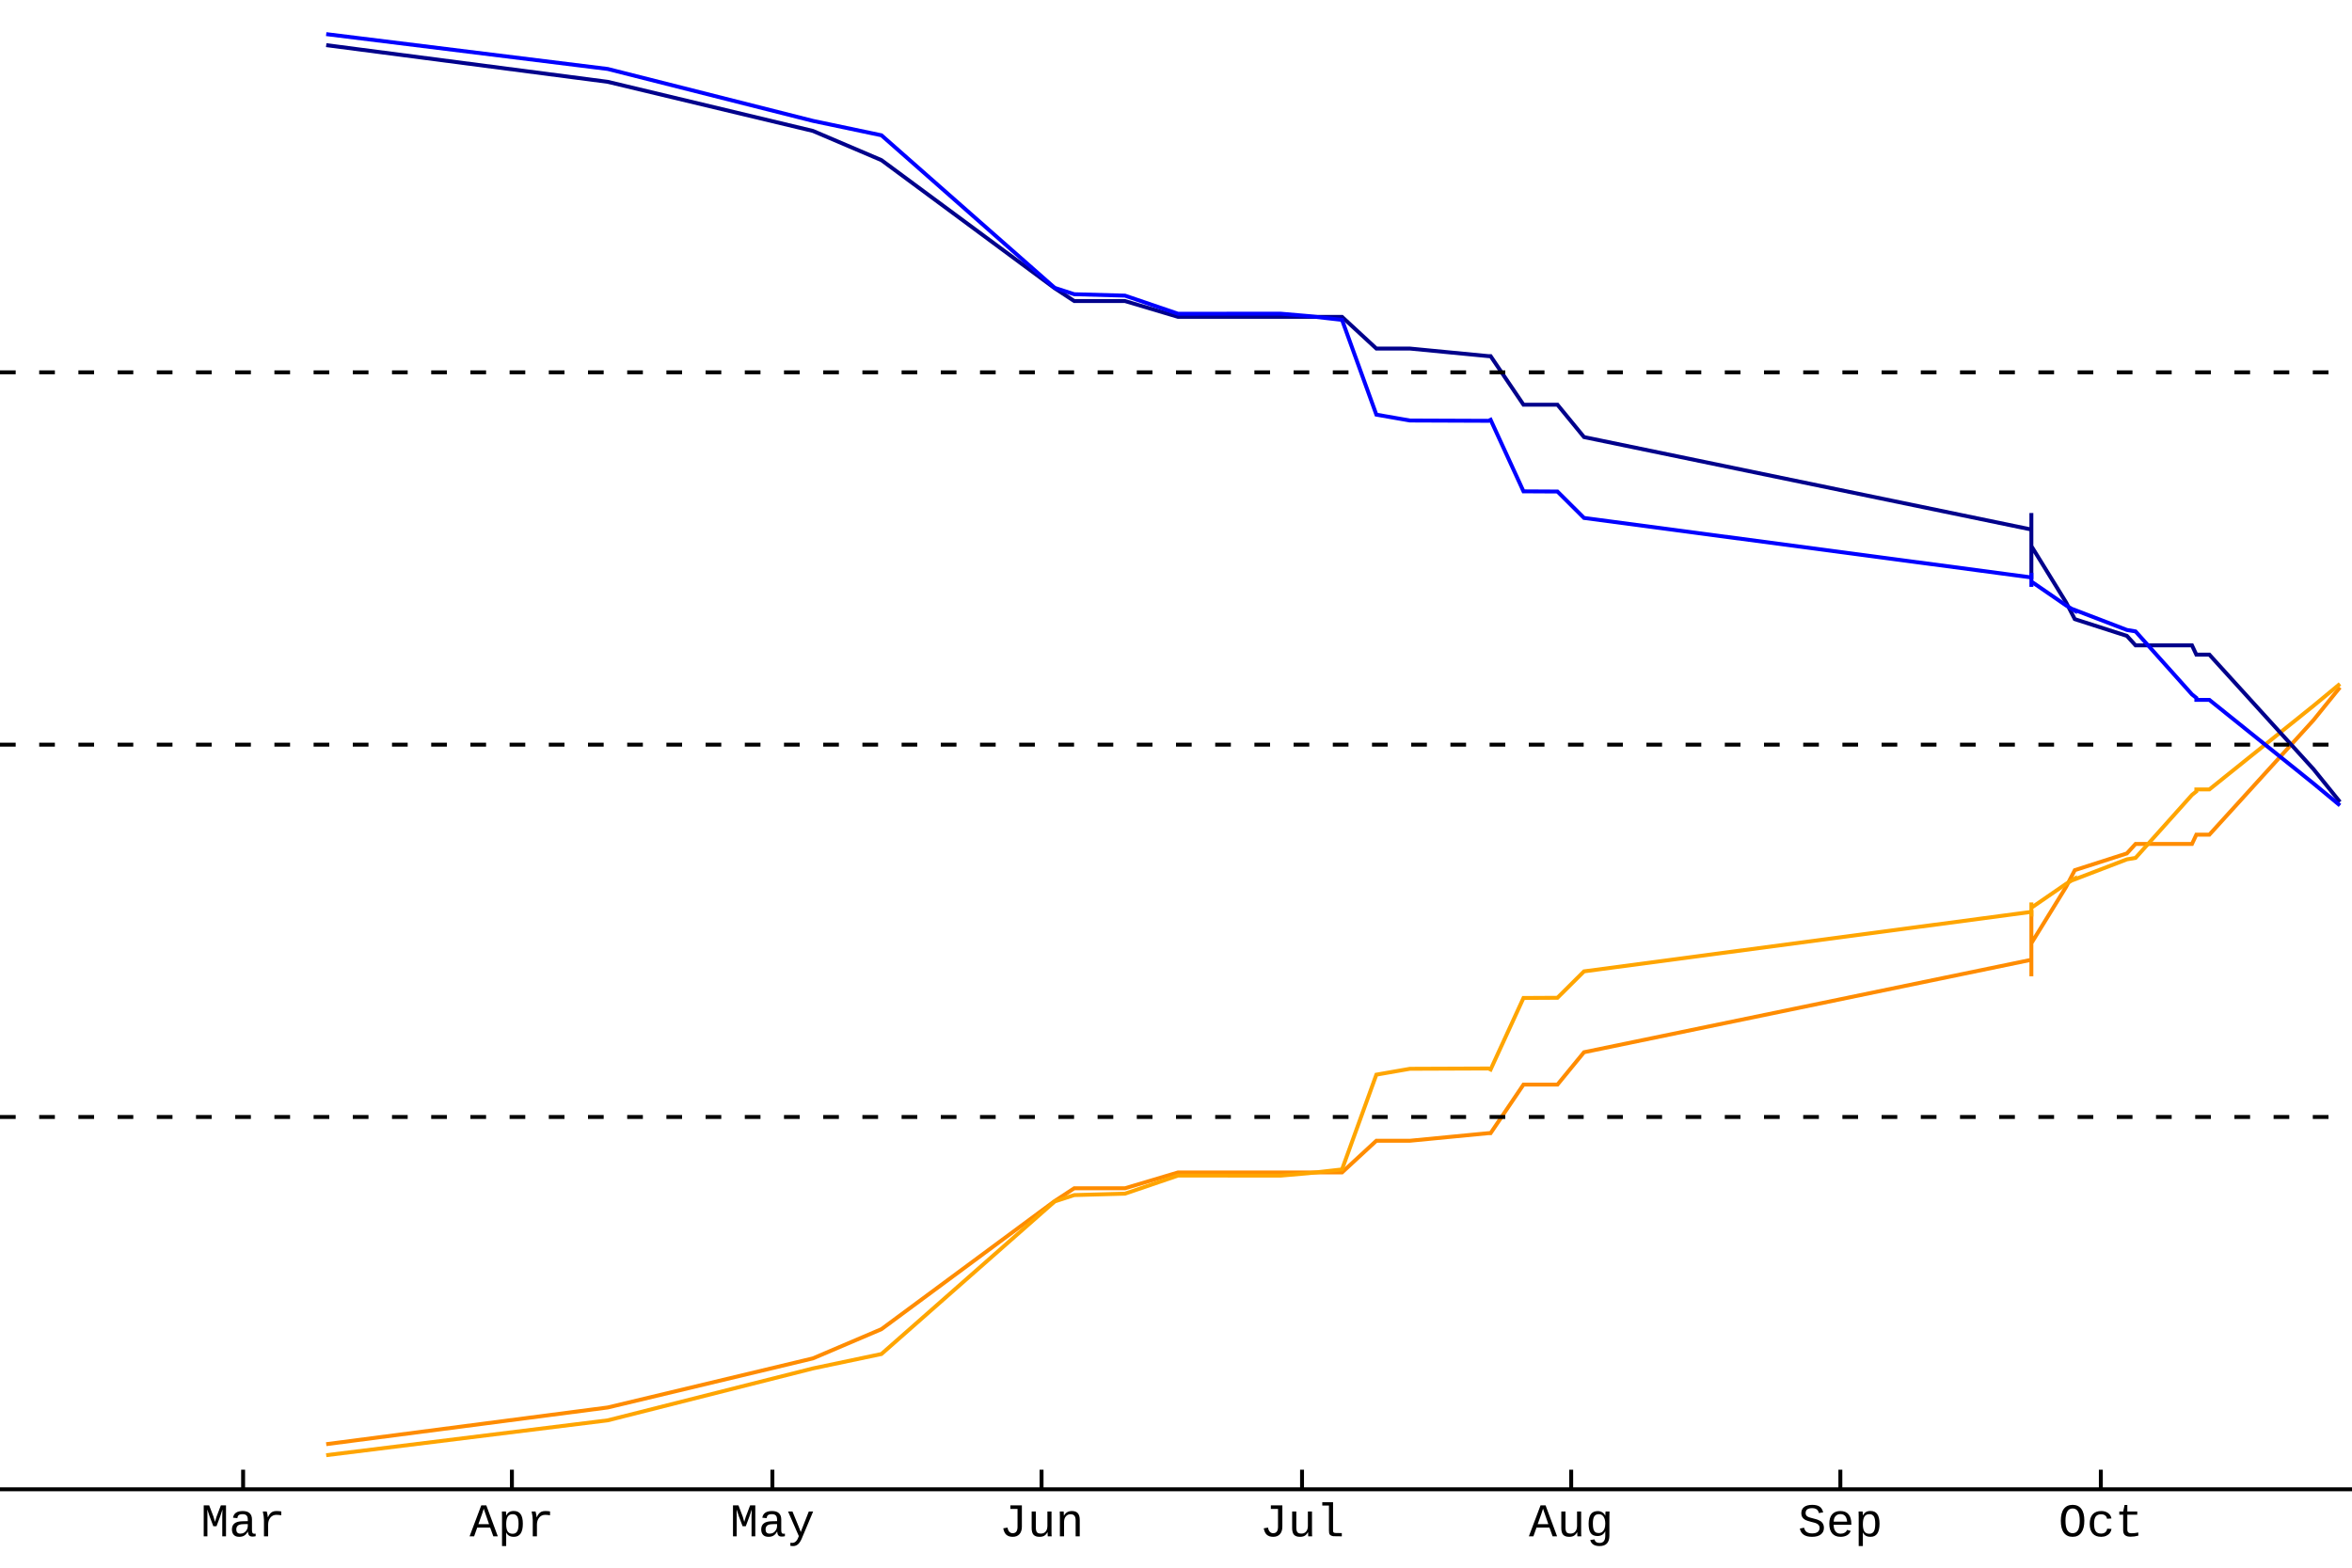
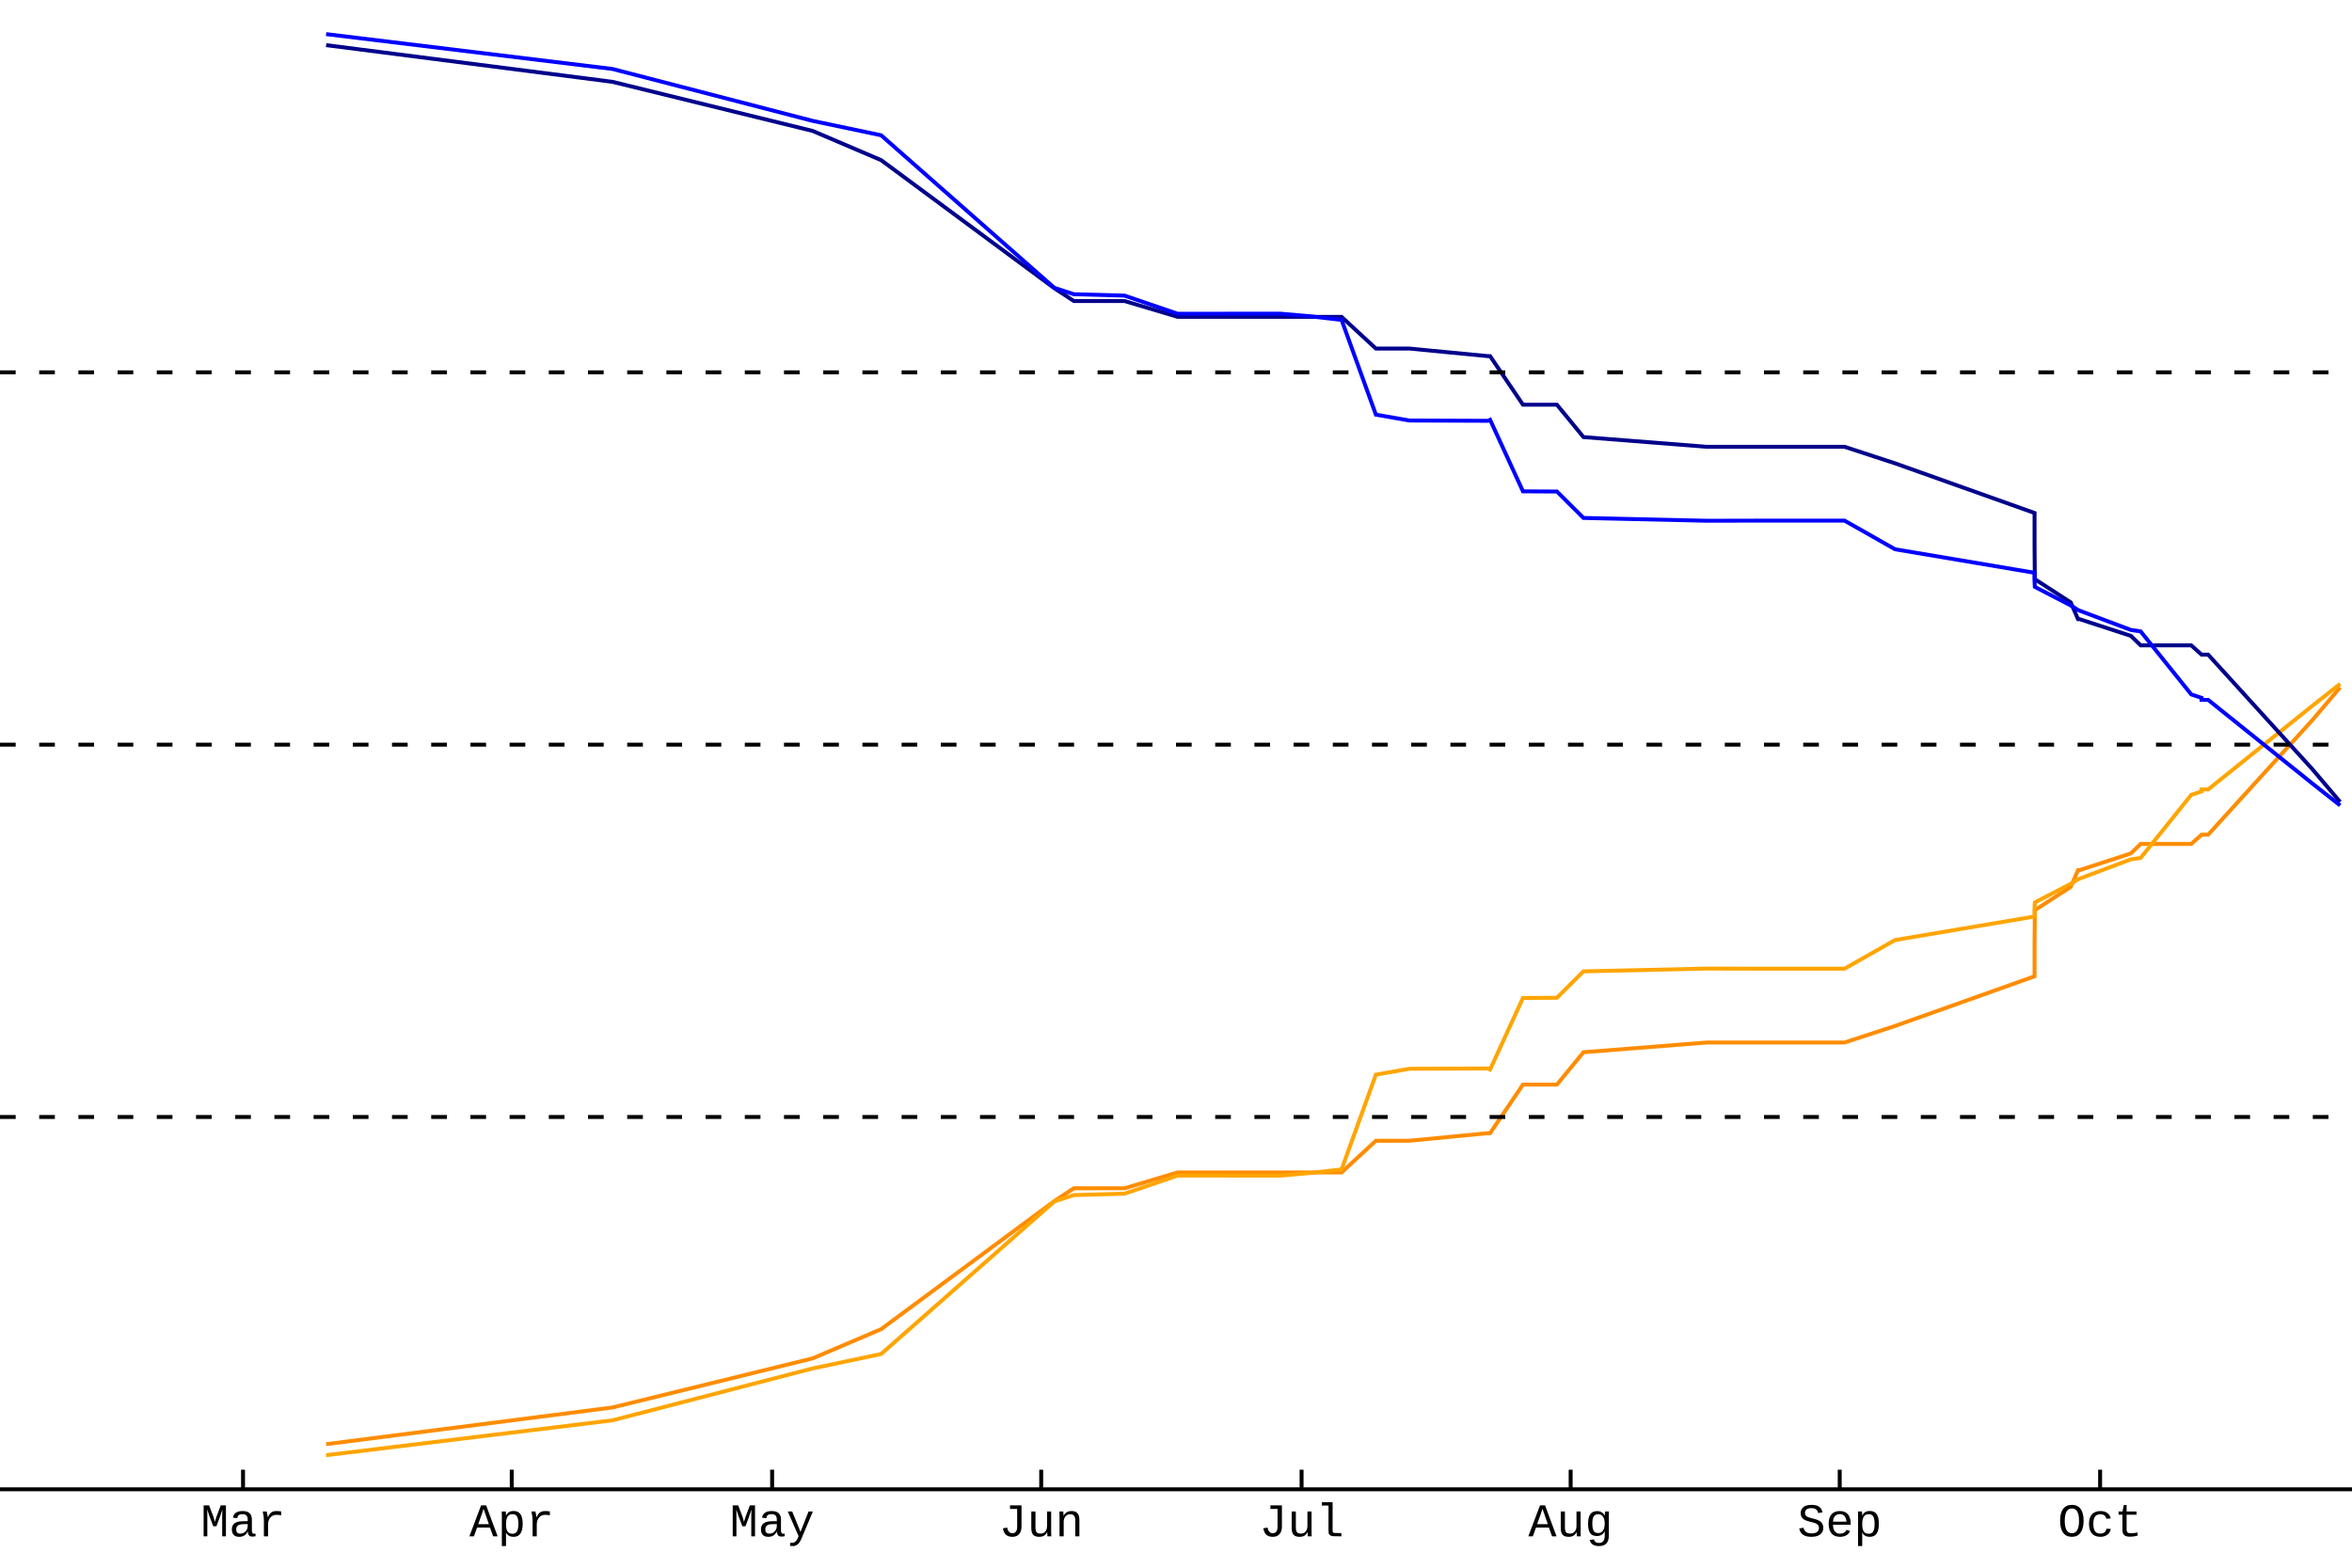
<svg xmlns="http://www.w3.org/2000/svg" viewBox="0 0 600 400" width="600" height="400">
  <style>
    text {
      font-family: "Courier New", Courier, monospace;
      font-size: 12px;
    }
  </style>
  <g class="lines" fill="none">
-     <path stroke="darkorange" d="M596.932,175.385L590.183,183.736L563.615,212.967L560.293,212.967L560.293,212.967L559.179,215.333L544.788,215.333L542.573,217.753L542.573,217.753L529.284,222.022L529.284,222.022L527.069,226.292L518.209,240.667L518.209,232.222L518.209,249.111L518.209,244.889L404.087,268.478L397.31,276.739L388.643,276.739L380.257,289.13L379.718,289.13L359.678,291.064L351.111,291.064L342.356,299.149L333.783,299.149L326.758,299.149L315.945,299.149L300.536,299.149L286.978,303.191L274.041,303.191L269.06,306.452L224.858,339.14L207.382,346.593L155.047,359.121L83.215,368.485" />
-     <path stroke="orange" d="M596.932,174.492L590.183,180.083L563.615,201.425L560.293,201.423L560.293,201.929L559.179,202.821L544.788,218.895L542.573,219.266L542.573,219.266L529.284,224.364L529.284,224.185L527.069,225.515L518.209,231.616L518.209,230.26L518.209,233.851L518.209,232.666L404.087,247.845L397.31,254.586L388.643,254.633L380.257,272.891L379.718,272.627L359.678,272.705L351.111,274.2L342.356,298.382L333.783,299.353L326.758,299.96L315.945,299.96L300.536,299.941L286.978,304.569L274.041,304.928L269.06,306.553L224.858,345.481L207.382,349.158L155.047,362.401L83.215,371.297" />
-     <path stroke="darkblue" d="M596.932,204.615L590.183,196.264L563.615,167.033L560.293,167.033L560.293,167.033L559.179,164.667L544.788,164.667L542.573,162.247L542.573,162.247L529.284,157.978L529.284,157.978L527.069,153.708L518.209,139.333L518.209,147.778L518.209,130.889L518.209,135.111L404.087,111.522L397.31,103.261L388.643,103.261L380.257,90.87L379.718,90.87L359.678,88.936L351.111,88.936L342.356,80.851L333.783,80.851L326.758,80.851L315.945,80.851L300.536,80.851L286.978,76.809L274.041,76.809L269.06,73.548L224.858,40.86L207.382,33.407L155.047,20.879L83.215,11.515" />
-     <path stroke="blue" d="M596.932,205.508L590.183,199.917L563.615,178.575L560.293,178.577L560.293,178.071L559.179,177.179L544.788,161.105L542.573,160.734L542.573,160.734L529.284,155.636L529.284,155.815L527.069,154.485L518.209,148.384L518.209,149.74L518.209,146.149L518.209,147.334L404.087,132.155L397.31,125.414L388.643,125.367L380.257,107.109L379.718,107.373L359.678,107.295L351.111,105.8L342.356,81.618L333.783,80.647L326.758,80.04L315.945,80.04L300.536,80.059L286.978,75.431L274.041,75.072L269.06,73.447L224.858,34.519L207.382,30.842L155.047,17.599L83.215,8.703" />
+     <path stroke="darkorange" d="M596.977,175.385L589.887,183.736L563.306,212.967L561.636,212.967L561.636,212.967L558.987,215.333L546.085,215.333L543.59,217.753L530.507,222.022L530.108,222.022L528.25,226.292L519.09,232.222L519.021,240.667L519.02,244.889L519.019,249.111L483.436,261.778L470.544,266L450.424,266L435.377,266L403.948,268.478L397.172,276.739L388.509,276.739L380.125,289.13L379.587,289.13L359.554,291.064L350.989,291.064L342.238,299.149L333.668,299.149L326.645,299.149L315.835,299.149L300.432,299.149L286.879,303.191L273.946,303.191L268.967,306.452L224.78,339.14L207.31,346.593L156.25,359.121L83.187,368.485" />
+     <path stroke="orange" d="M596.977,174.492L589.887,180.083L563.306,201.425L561.636,201.423L561.636,201.929L558.987,202.821L546.085,218.895L543.59,219.266L530.507,224.185L530.108,224.364L528.25,225.515L519.09,230.26L519.021,231.616L519.02,232.666L519.019,233.851L483.436,239.853L470.544,247.161L450.424,247.163L435.377,247.131L403.948,247.845L397.172,254.586L388.509,254.633L380.125,272.891L379.587,272.627L359.554,272.705L350.989,274.2L342.238,298.382L333.668,299.353L326.645,299.96L315.835,299.96L300.432,299.941L286.879,304.569L273.946,304.928L268.967,306.553L224.78,345.481L207.31,349.158L156.25,362.401L83.187,371.297" />
+     <path stroke="darkblue" d="M596.977,204.615L589.887,196.264L563.306,167.033L561.636,167.033L561.636,167.033L558.987,164.667L546.085,164.667L543.59,162.247L530.507,157.978L530.108,157.978L528.25,153.708L519.09,147.778L519.021,139.333L519.02,135.111L519.019,130.889L483.436,118.222L470.544,114L450.424,114L435.377,114L403.948,111.522L397.172,103.261L388.509,103.261L380.125,90.87L379.587,90.87L359.554,88.936L350.989,88.936L342.238,80.851L333.668,80.851L326.645,80.851L315.835,80.851L300.432,80.851L286.879,76.809L273.946,76.809L268.967,73.548L224.78,40.86L207.31,33.407L156.25,20.879L83.187,11.515" />
+     <path stroke="blue" d="M596.977,205.508L589.887,199.917L563.306,178.575L561.636,178.577L561.636,178.071L558.987,177.179L546.085,161.105L543.59,160.734L530.507,155.815L530.108,155.636L528.25,154.485L519.09,149.74L519.021,148.384L519.02,147.334L519.019,146.149L483.436,140.147L470.544,132.839L450.424,132.837L435.377,132.869L403.948,132.155L397.172,125.414L388.509,125.367L380.125,107.109L379.587,107.373L359.554,107.295L350.989,105.8L342.238,81.618L333.668,80.647L326.645,80.04L315.835,80.04L300.432,80.059L286.879,75.431L273.946,75.072L268.967,73.447L224.78,34.519L207.31,30.842L156.25,17.599L83.187,8.703" />
  </g>
  <g class="axis y" stroke="black" fill="none" stroke-dasharray="4 6">
    <path d="M 0,285 h600" />
    <path d="M 0,190 h600" />
    <path d="M 0,95 h600" />
  </g>
  <g class="axis x" stroke="black" fill="none" transform="translate(0, 380)">
    <path d="M0,0 h600" />
-     <g transform="translate(62.01892, 0)">
+     <g transform="translate(61.99746, 0)">
      <text text-anchor="middle" fill="black" stroke="none" transform="translate(0, 12)">Mar</text>
      <path d="M0,0 v-5" />
    </g>
-     <g transform="translate(130.5904, 0)">
+     <g transform="translate(130.5452, 0)">
      <text text-anchor="middle" fill="black" stroke="none" transform="translate(0, 12)">Apr</text>
      <path d="M0,0 v-5" />
    </g>
-     <g transform="translate(197.0393, 0)">
+     <g transform="translate(196.9711, 0)">
      <text text-anchor="middle" fill="black" stroke="none" transform="translate(0, 12)">May</text>
      <path d="M0,0 v-5" />
    </g>
-     <g transform="translate(265.7031, 0)">
+     <g transform="translate(265.6111, 0)">
      <text text-anchor="middle" fill="black" stroke="none" transform="translate(0, 12)">Jun</text>
      <path d="M0,0 v-5" />
    </g>
-     <g transform="translate(332.1519, 0)">
+     <g transform="translate(332.037, 0)">
      <text text-anchor="middle" fill="black" stroke="none" transform="translate(0, 12)">Jul</text>
      <path d="M0,0 v-5" />
    </g>
-     <g transform="translate(400.8158, 0)">
+     <g transform="translate(400.677, 0)">
      <text text-anchor="middle" fill="black" stroke="none" transform="translate(0, 12)">Aug</text>
      <path d="M0,0 v-5" />
    </g>
-     <g transform="translate(469.4796, 0)">
+     <g transform="translate(469.3171, 0)">
      <text text-anchor="middle" fill="black" stroke="none" transform="translate(0, 12)">Sep</text>
      <path d="M0,0 v-5" />
    </g>
-     <g transform="translate(535.9284, 0)">
+     <g transform="translate(535.7429, 0)">
      <text text-anchor="middle" fill="black" stroke="none" transform="translate(0, 12)">Oct</text>
      <path d="M0,0 v-5" />
    </g>
  </g>
</svg>
